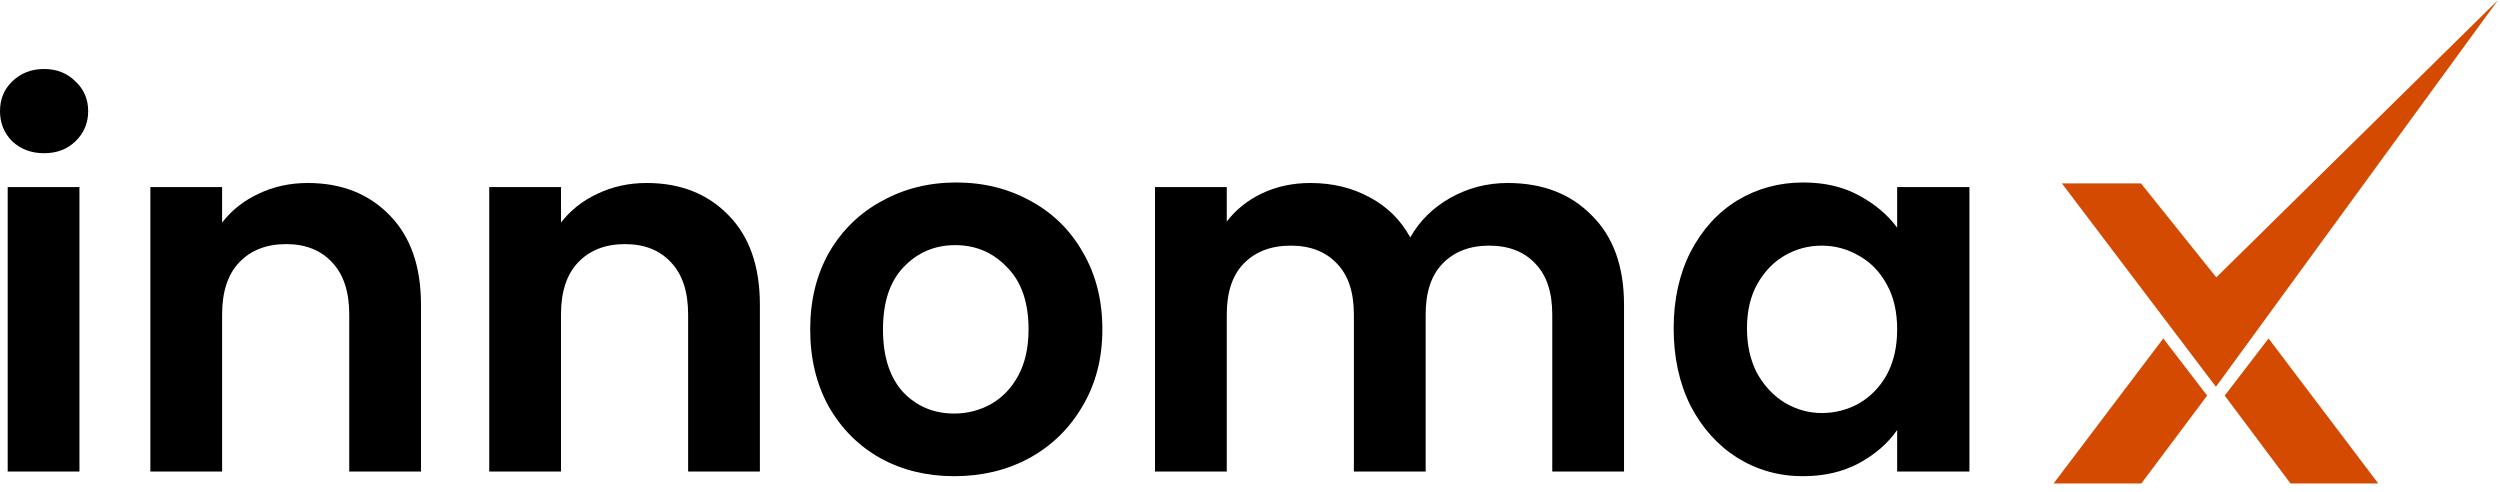
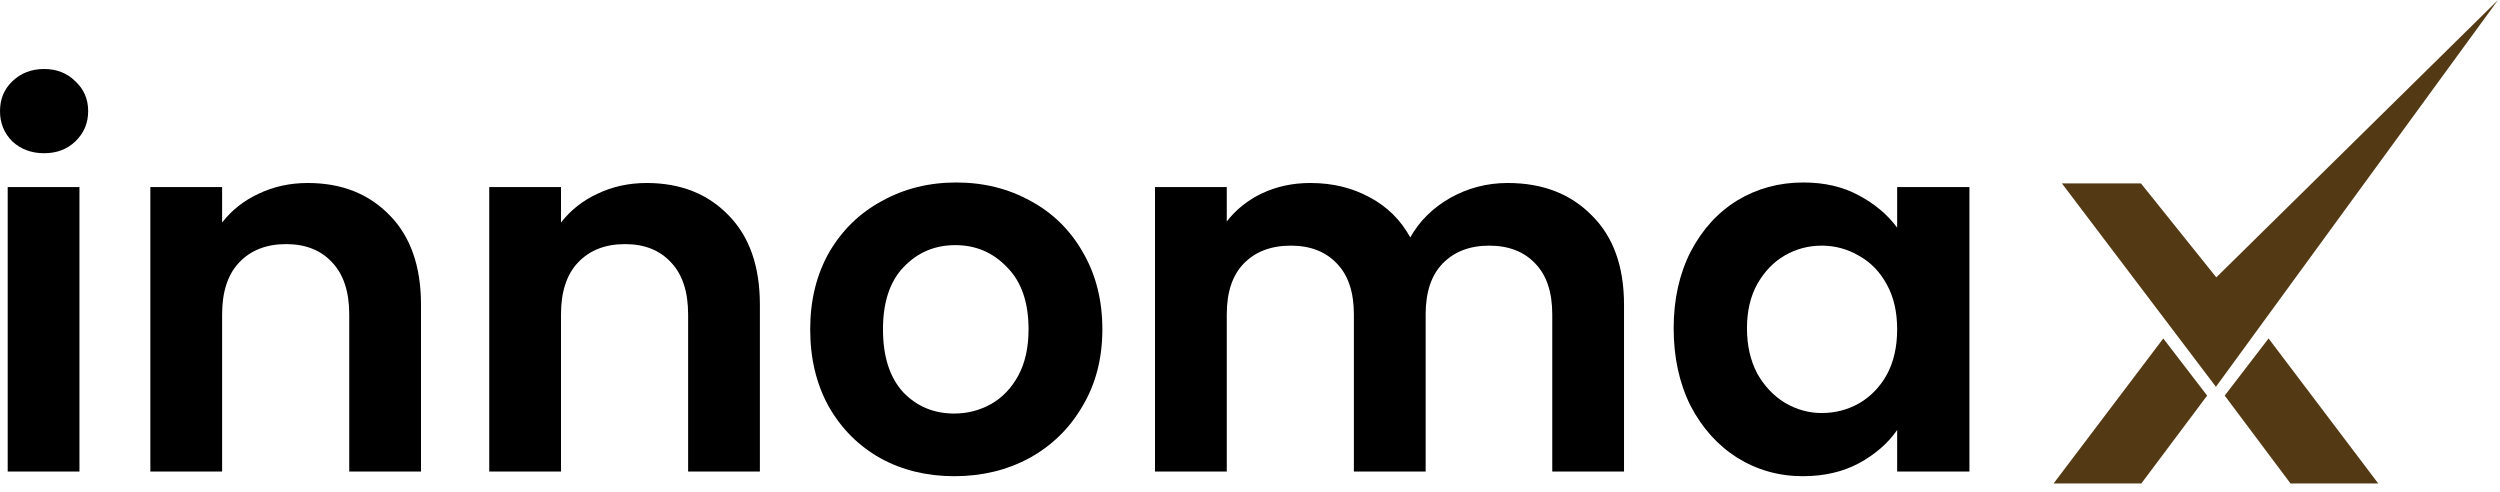
<svg xmlns="http://www.w3.org/2000/svg" width="168" height="33" viewBox="0 0 168 33" fill="none">
  <path d="M2.962 10.296C2.113 10.296 1.401 10.032 0.827 9.502C0.276 8.95 0 8.272 0 7.467C0 6.662 0.276 5.994 0.827 5.465C1.401 4.913 2.113 4.637 2.962 4.637C3.812 4.637 4.512 4.913 5.064 5.465C5.638 5.994 5.925 6.662 5.925 7.467C5.925 8.272 5.638 8.95 5.064 9.502C4.512 10.032 3.812 10.296 2.962 10.296ZM5.339 12.573V31.689H0.517V12.573H5.339Z" fill="black" />
  <path d="M20.679 12.297C22.952 12.297 24.789 13.022 26.19 14.471C27.591 15.898 28.291 17.899 28.291 20.475V31.689H23.469V21.131C23.469 19.613 23.09 18.451 22.332 17.646C21.574 16.818 20.541 16.404 19.232 16.404C17.9 16.404 16.844 16.818 16.063 17.646C15.305 18.451 14.926 19.613 14.926 21.131V31.689H10.104V12.573H14.926V14.954C15.569 14.126 16.384 13.482 17.372 13.022C18.382 12.539 19.484 12.297 20.679 12.297Z" fill="black" />
  <path d="M43.452 12.297C45.725 12.297 47.562 13.022 48.963 14.471C50.364 15.898 51.064 17.899 51.064 20.475V31.689H46.242V21.131C46.242 19.613 45.863 18.451 45.105 17.646C44.347 16.818 43.314 16.404 42.005 16.404C40.673 16.404 39.617 16.818 38.836 17.646C38.078 18.451 37.699 19.613 37.699 21.131V31.689H32.877V12.573H37.699V14.954C38.342 14.126 39.158 13.482 40.145 13.022C41.156 12.539 42.258 12.297 43.452 12.297Z" fill="black" />
  <path d="M64.124 32C62.287 32 60.633 31.598 59.164 30.792C57.694 29.964 56.534 28.803 55.685 27.307C54.858 25.812 54.445 24.087 54.445 22.131C54.445 20.176 54.87 18.451 55.719 16.956C56.592 15.46 57.775 14.31 59.267 13.505C60.76 12.677 62.425 12.263 64.262 12.263C66.099 12.263 67.764 12.677 69.256 13.505C70.749 14.31 71.92 15.46 72.77 16.956C73.642 18.451 74.079 20.176 74.079 22.131C74.079 24.087 73.631 25.812 72.736 27.307C71.863 28.803 70.669 29.964 69.153 30.792C67.66 31.598 65.984 32 64.124 32ZM64.124 27.79C64.997 27.79 65.812 27.583 66.57 27.169C67.35 26.732 67.97 26.088 68.43 25.237C68.889 24.386 69.119 23.351 69.119 22.131C69.119 20.314 68.636 18.922 67.672 17.956C66.73 16.967 65.571 16.473 64.193 16.473C62.815 16.473 61.655 16.967 60.714 17.956C59.795 18.922 59.336 20.314 59.336 22.131C59.336 23.949 59.784 25.352 60.679 26.341C61.598 27.307 62.746 27.79 64.124 27.79Z" fill="black" />
  <path d="M101.315 12.297C103.657 12.297 105.54 13.022 106.964 14.471C108.411 15.898 109.134 17.899 109.134 20.475V31.689H104.312V21.131C104.312 19.636 103.933 18.497 103.175 17.715C102.417 16.91 101.384 16.507 100.075 16.507C98.766 16.507 97.721 16.91 96.94 17.715C96.183 18.497 95.804 19.636 95.804 21.131V31.689H90.981V21.131C90.981 19.636 90.602 18.497 89.845 17.715C89.087 16.91 88.053 16.507 86.744 16.507C85.412 16.507 84.356 16.91 83.575 17.715C82.818 18.497 82.439 19.636 82.439 21.131V31.689H77.616V12.573H82.439V14.885C83.059 14.08 83.851 13.448 84.816 12.988C85.803 12.527 86.882 12.297 88.053 12.297C89.546 12.297 90.878 12.62 92.049 13.264C93.22 13.885 94.127 14.782 94.77 15.955C95.39 14.851 96.286 13.965 97.457 13.298C98.651 12.631 99.937 12.297 101.315 12.297Z" fill="black" />
  <path d="M112.47 22.062C112.47 20.13 112.849 18.416 113.607 16.921C114.388 15.426 115.433 14.276 116.742 13.471C118.074 12.665 119.555 12.263 121.185 12.263C122.609 12.263 123.849 12.55 124.905 13.126C125.985 13.701 126.846 14.425 127.489 15.299V12.573H132.346V31.689H127.489V28.895C126.869 29.792 126.008 30.539 124.905 31.137C123.826 31.712 122.575 32 121.151 32C119.543 32 118.074 31.586 116.742 30.758C115.433 29.93 114.388 28.768 113.607 27.273C112.849 25.755 112.47 24.018 112.47 22.062ZM127.489 22.131C127.489 20.958 127.259 19.958 126.8 19.13C126.341 18.278 125.721 17.634 124.94 17.197C124.159 16.737 123.321 16.507 122.425 16.507C121.53 16.507 120.703 16.726 119.945 17.163C119.187 17.6 118.567 18.244 118.085 19.095C117.626 19.923 117.396 20.912 117.396 22.062C117.396 23.213 117.626 24.225 118.085 25.099C118.567 25.95 119.187 26.606 119.945 27.066C120.726 27.526 121.553 27.756 122.425 27.756C123.321 27.756 124.159 27.537 124.94 27.1C125.721 26.64 126.341 25.996 126.8 25.168C127.259 24.317 127.489 23.305 127.489 22.131Z" fill="black" />
-   <path d="M143.872 12.324H138.559L148.91 25.993L167.868 0L148.935 18.639L143.872 12.324Z" fill="#D44A00" />
-   <path d="M148.32 26.584L145.372 22.744L138 32.491H143.897L148.32 26.584Z" fill="#D44A00" />
-   <path d="M149.5 26.584L152.448 22.744L159.82 32.491H153.923L149.5 26.584Z" fill="#D44A00" />
+   <path d="M143.872 12.324H138.559L148.91 25.993L167.868 0L148.935 18.639L143.872 12.324Z" fill="#543A14" />
+   <path d="M148.32 26.584L145.372 22.744L138 32.491H143.897L148.32 26.584Z" fill="#543A14" />
+   <path d="M149.5 26.584L152.448 22.744L159.82 32.491H153.923L149.5 26.584Z" fill="#543A14" />
</svg>
